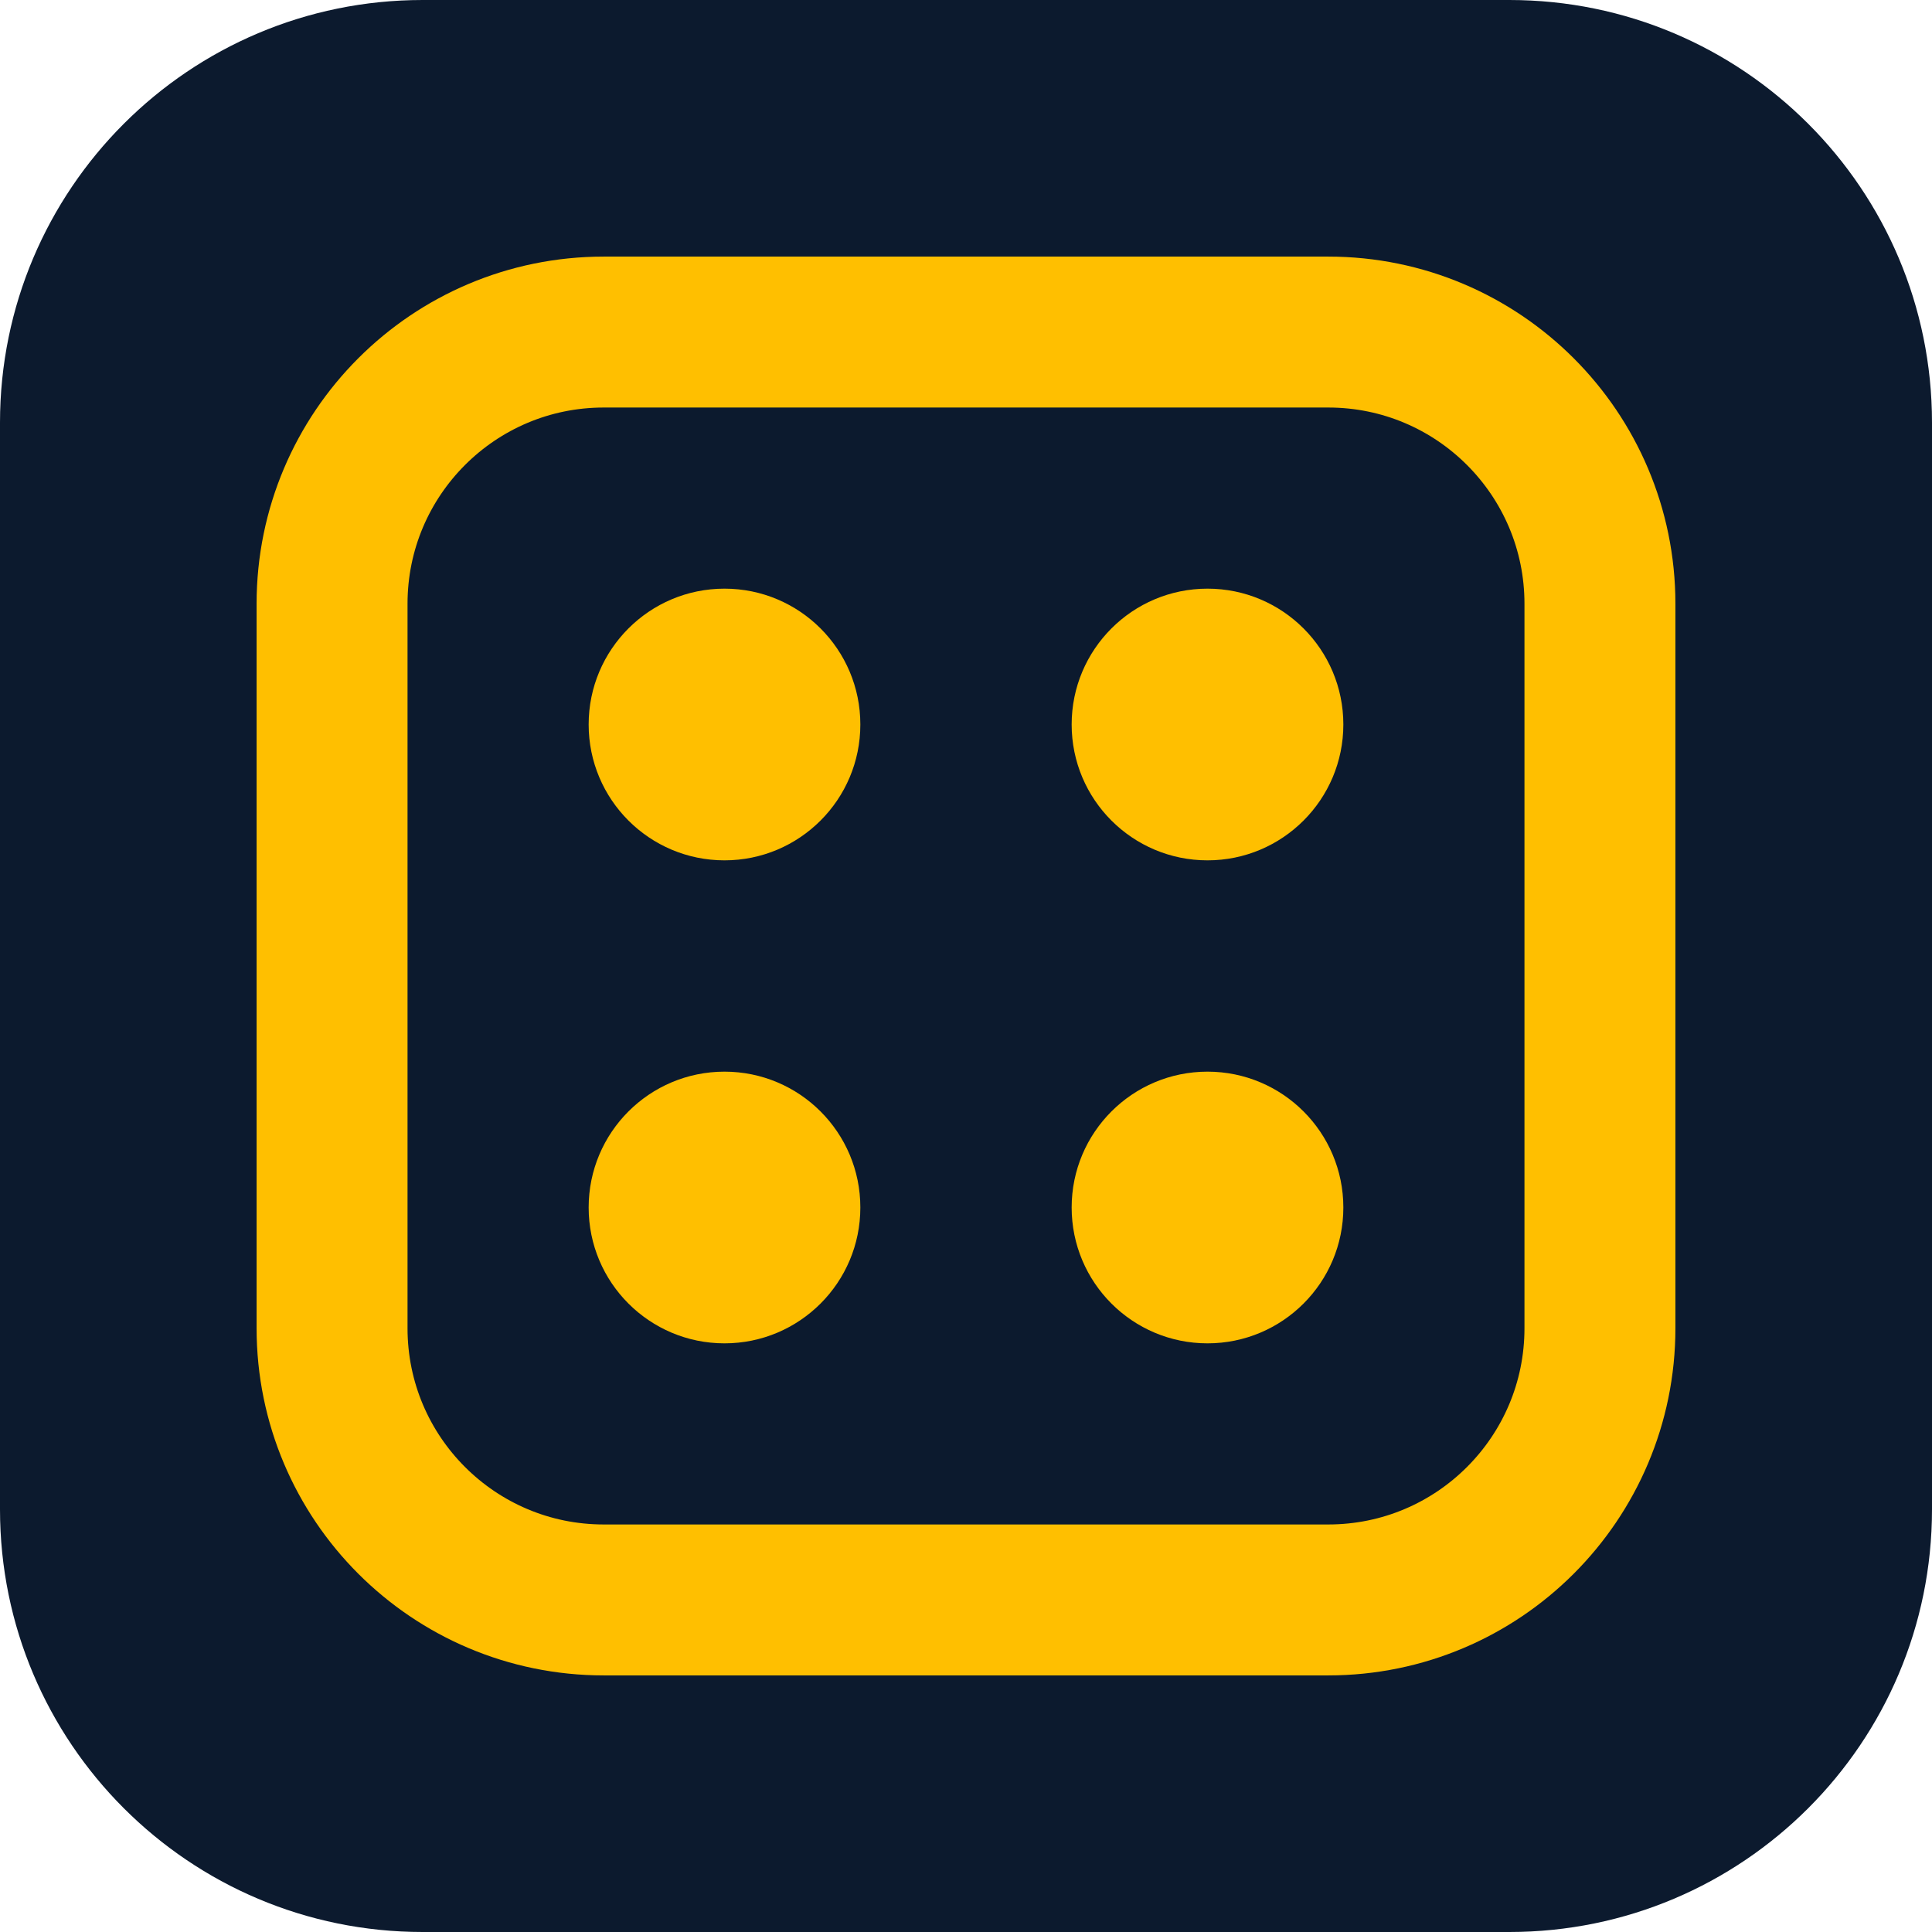
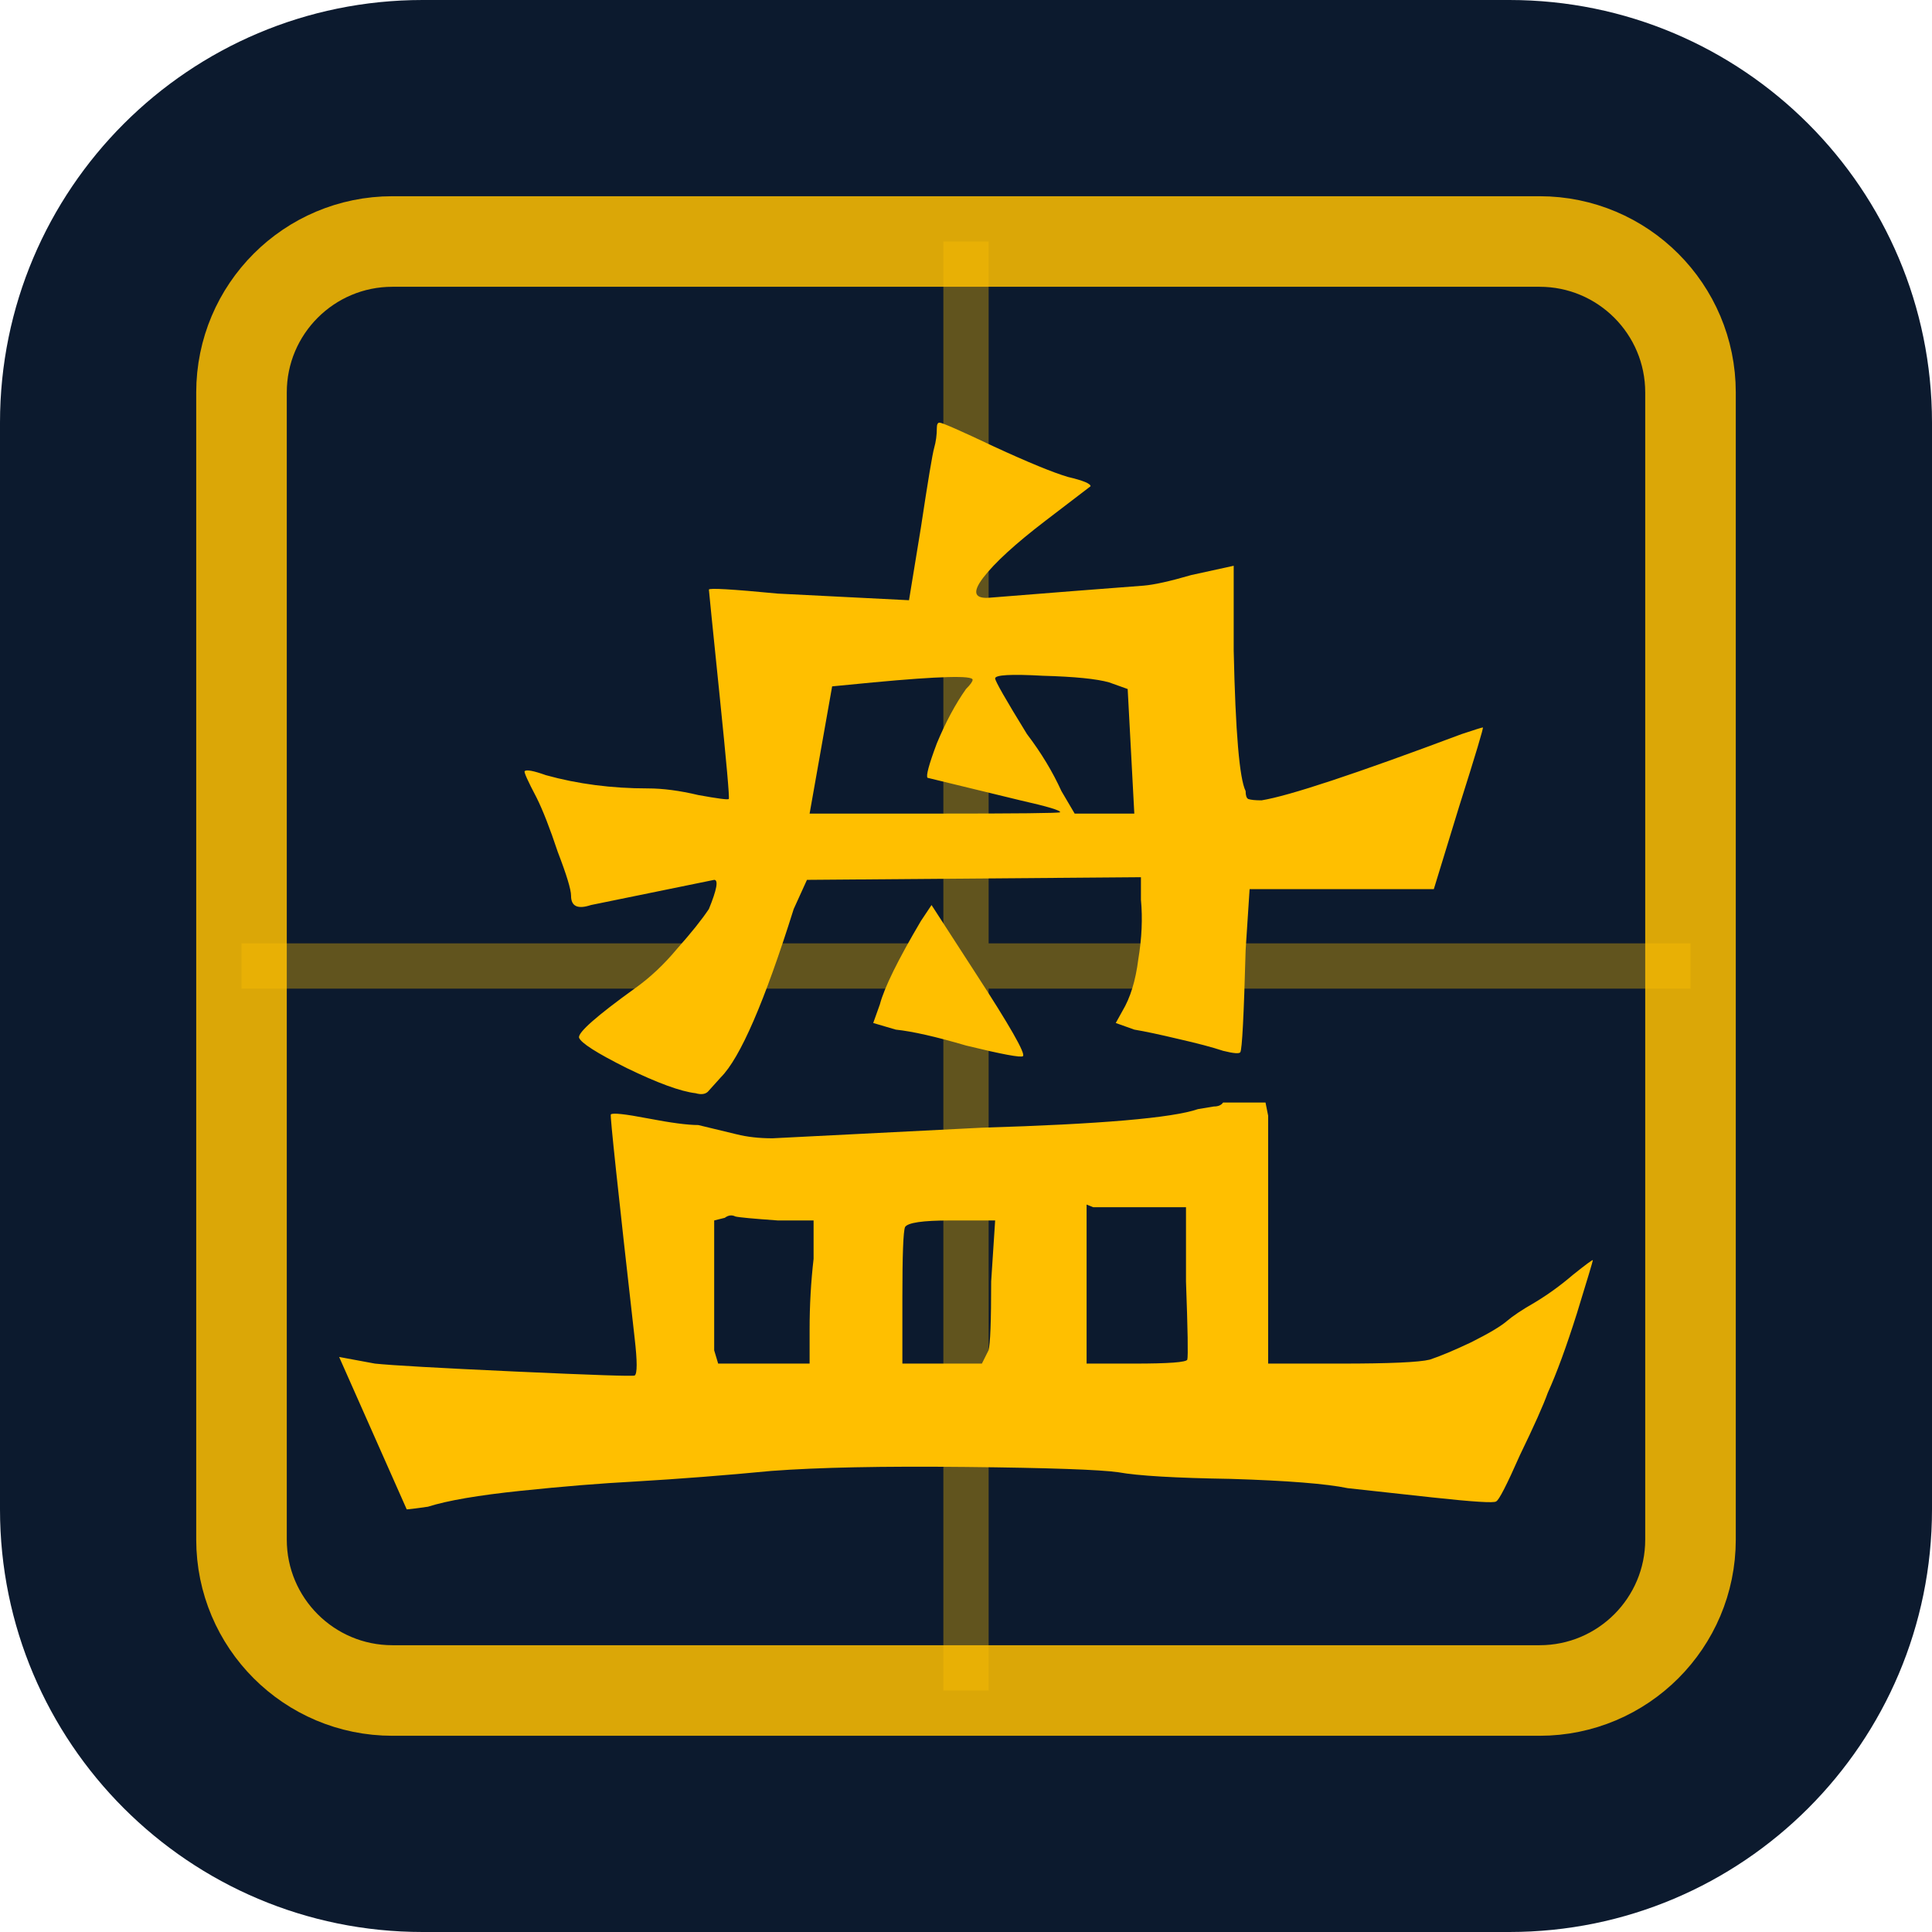
<svg xmlns="http://www.w3.org/2000/svg" width="64" height="64" viewBox="0 0 64 64">
  <rect width="64" height="64" rx="14" fill="#0C1A2E" />
-   <rect x="11" y="11" width="42" height="42" rx="9" fill="none" stroke="#FFBF00" stroke-width="5" />
-   <g fill="#FFBF00">
-     <circle cx="24" cy="24" r="4.5" />
-     <circle cx="40" cy="24" r="4.5" />
-     <circle cx="24" cy="40" r="4.5" />
-     <circle cx="40" cy="40" r="4.5" />
+   <rect x="8" y="8" width="48" height="48" rx="5" fill="none" stroke="#FFBF00" stroke-width="3" opacity="0.85" />
+   <g stroke="#FFBF00" stroke-width="1.5" opacity="0.35">
+     <line x1="32" y1="8" x2="32" y2="56" />
+     <line x1="8" y1="32" x2="56" y2="32" />
+   </g>
+   <g aria-label="盘" fill="#FFBF00" transform="translate(10.0488,47.1463) scale(0.12195)">
+     <path d="m 172.08,-270.36 q 0,2.88 -0.72,5.4 -0.72,2.52 -3.6,21.6 l -3.24,19.8 -35.64,-1.8 q -18.72,-1.8 -18.72,-1.08 0,0.36 2.88,28.44 2.88,28.08 2.52,28.44 -0.36,0.36 -8.28,-1.08 -7.56,-1.8 -13.68,-1.8 -14.76,0 -27.72,-3.6 -5.04,-1.8 -5.76,-1.08 -0.36,0.36 3.24,7.2 2.52,5.04 5.76,14.76 3.6,9.36 3.6,11.88 0,4.32 5.4,2.52 l 33.48,-6.84 q 1.8,0 -1.44,7.92 -2.88,4.32 -8.64,10.8 -5.4,6.48 -11.52,10.8 -15.48,11.16 -15.12,13.32 0.72,2.16 12.96,8.28 12.6,6.12 18.72,6.84 2.52,0.72 3.6,-0.72 l 3.24,-3.6 q 7.92,-7.92 19.8,-45.72 l 3.6,-7.92 90.72,-0.72 v 6.12 q 0.72,7.56 -0.72,16.2 -1.08,8.64 -4.32,14.04 l -1.8,3.24 5.04,1.8 q 4.32,0.72 11.88,2.52 7.92,1.8 12.24,3.24 4.32,1.08 4.68,0.36 0.72,-1.08 1.44,-27.72 l 1.08,-16.56 h 50.04 l 6.84,-22.32 q 6.84,-21.6 6.48,-21.6 -0.36,0 -5.76,1.8 -43.2,16.2 -54.36,18 -2.52,0 -3.6,-0.36 -0.72,-0.36 -0.72,-2.16 -2.52,-5.04 -3.24,-38.16 v -23.04 l -11.52,2.52 q -8.64,2.52 -12.96,2.88 -4.32,0.36 -18.72,1.44 l -22.68,1.8 q -6.84,0.72 -2.16,-5.4 4.68,-6.12 16.92,-15.48 l 12.24,-9.36 q 0,-1.08 -6.12,-2.52 -6.12,-1.8 -20.16,-8.28 -13.68,-6.48 -14.76,-6.48 -0.72,0 -0.72,1.44 z m 51.84,70.92 1.8,33.84 h -16.2 l -3.6,-6.12 q -3.6,-7.92 -9.36,-15.48 -8.64,-14.04 -8.64,-15.12 0,-1.44 12.96,-0.72 12.96,0.36 18,1.8 z m -42.12,-2.52 q 0,0.72 -1.8,2.52 -4.32,6.12 -7.92,14.76 -3.24,8.64 -2.52,9.36 l 25.2,6.12 q 11.16,2.52 10.8,3.24 -0.36,0.36 -33.84,0.36 -33.12,0 -34.2,0 l 6.12,-34.56 11.16,-1.08 q 27,-2.52 27,-0.72 z m -14.04,65.52 q -9.36,15.84 -11.16,22.68 -1.8,5.04 -1.8,5.04 l 6.12,1.8 q 6.84,0.72 19.08,4.32 14.76,3.6 15.48,2.88 1.08,-1.08 -12.96,-22.68 l -11.88,-18.36 z m 82.08,49.32 q -0.72,1.08 -2.52,1.08 l -4.32,0.72 q -10.44,3.6 -58.68,5.04 l -56.88,2.88 q -5.4,0 -9.72,-1.08 L 107.28,-81 q -4.32,0 -13.68,-1.8 -9.36,-1.8 -10.08,-1.08 -0.36,0.36 6.48,60.84 1.08,9.36 0,10.08 -0.72,0.36 -32.4,-1.08 Q 26.28,-15.48 19.44,-16.2 9.72,-18 9.72,-18 l 18.36,41.4 q 0.72,0 5.76,-0.72 7.92,-2.52 25.2,-4.32 17.28,-1.8 30.96,-2.52 18.36,-1.08 37.08,-2.88 19.08,-1.44 52.92,-1.08 33.84,0.36 41.4,1.44 7.92,1.44 30.6,1.8 23.04,0.72 31.68,2.52 6.84,0.72 23.04,2.52 16.56,1.8 17.28,1.08 1.08,-0.36 6.48,-12.6 5.76,-11.88 7.56,-16.92 3.6,-7.92 7.92,-21.6 4.32,-14.04 4.32,-14.4 0,-0.36 -5.4,3.96 -5.04,4.32 -10.44,7.56 -5.04,2.88 -7.56,5.04 -2.52,2.16 -9.72,5.76 -6.84,3.24 -11.16,4.68 -4.32,1.08 -24.12,1.08 h -19.8 v -32.04 q 0,-32.04 0,-35.28 l -0.72,-3.6 z m -10.08,28.44 v 20.16 q 0.72,19.8 0.36,21.24 -0.36,1.08 -14.4,1.08 h -12.96 v -43.2 l 1.8,0.72 q 2.52,0 13.68,0 z m -101.16,3.6 v 10.44 q -1.08,9.36 -1.08,19.08 v 9.36 h -24.84 l -1.08,-3.6 q 0,-3.24 0,-18.72 v -16.56 l 2.88,-0.72 q 1.44,-1.08 2.88,-0.36 1.44,0.36 11.52,1.08 z m 48.24,16.56 q 0,16.2 -0.72,18.72 l -1.8,3.6 h -21.6 v -18 q 0,-17.28 0.72,-19.08 1.08,-1.8 12.24,-1.8 h 12.24 z" />
  </g>
</svg>
